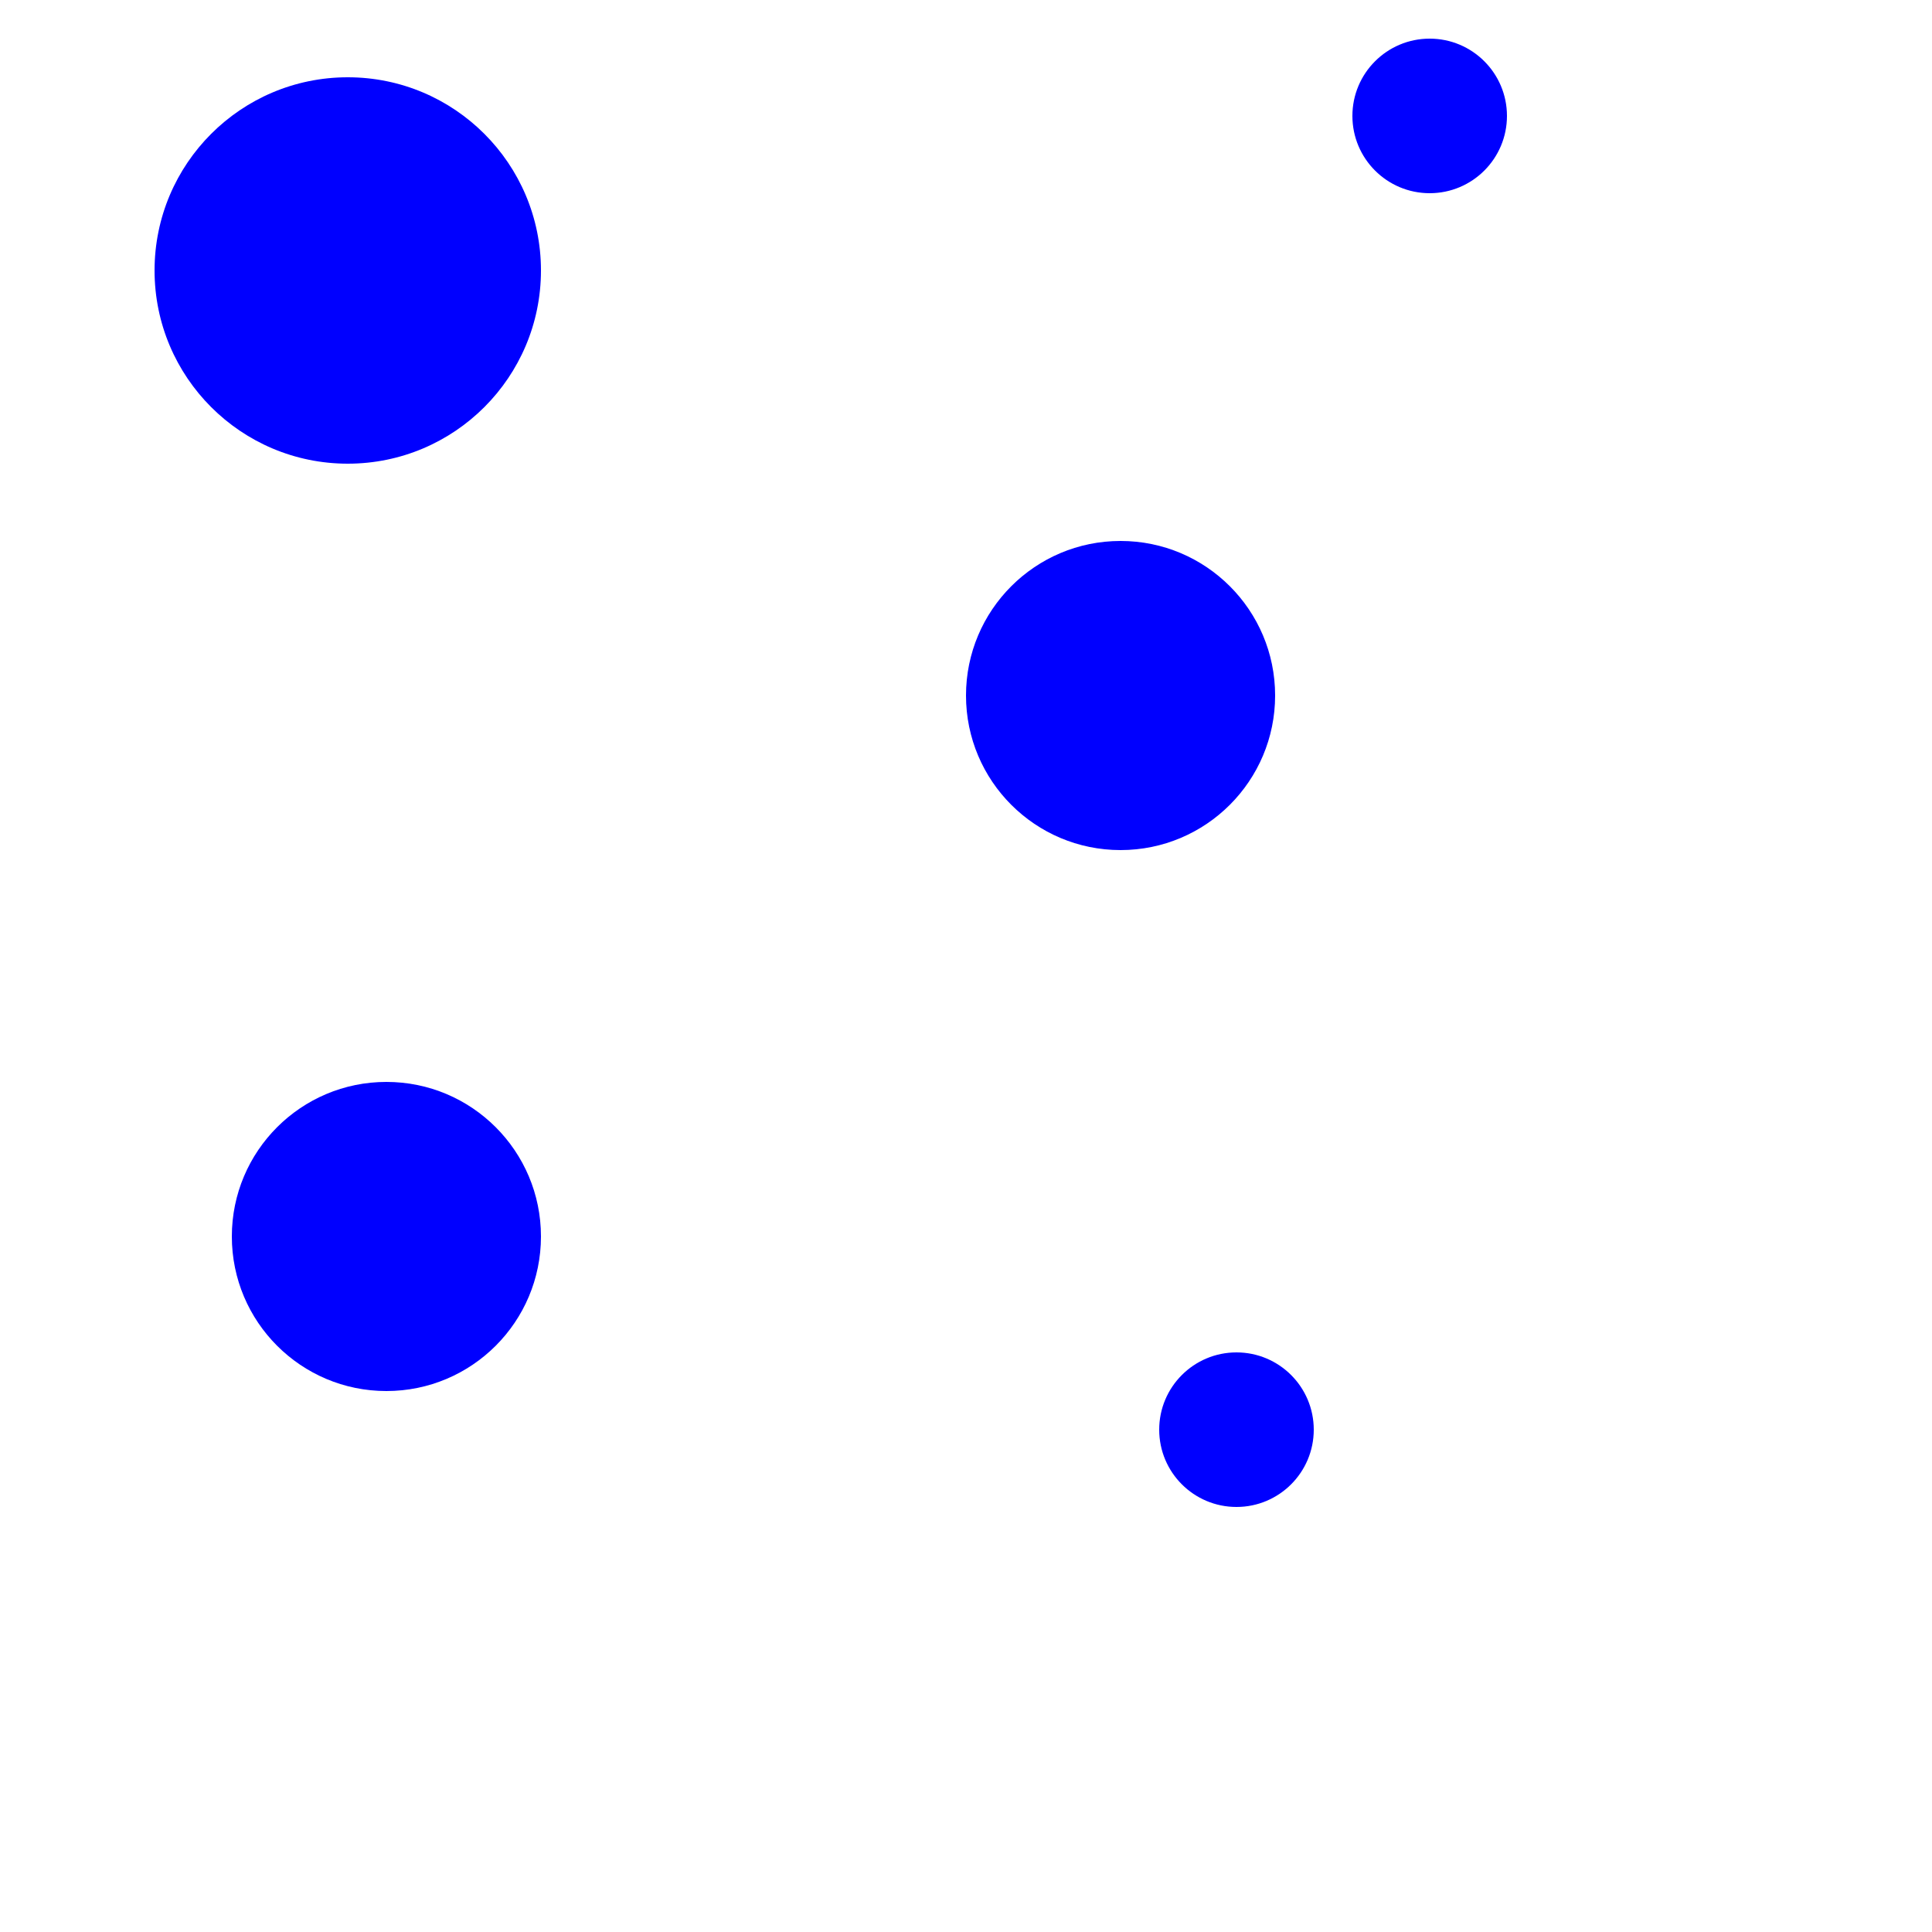
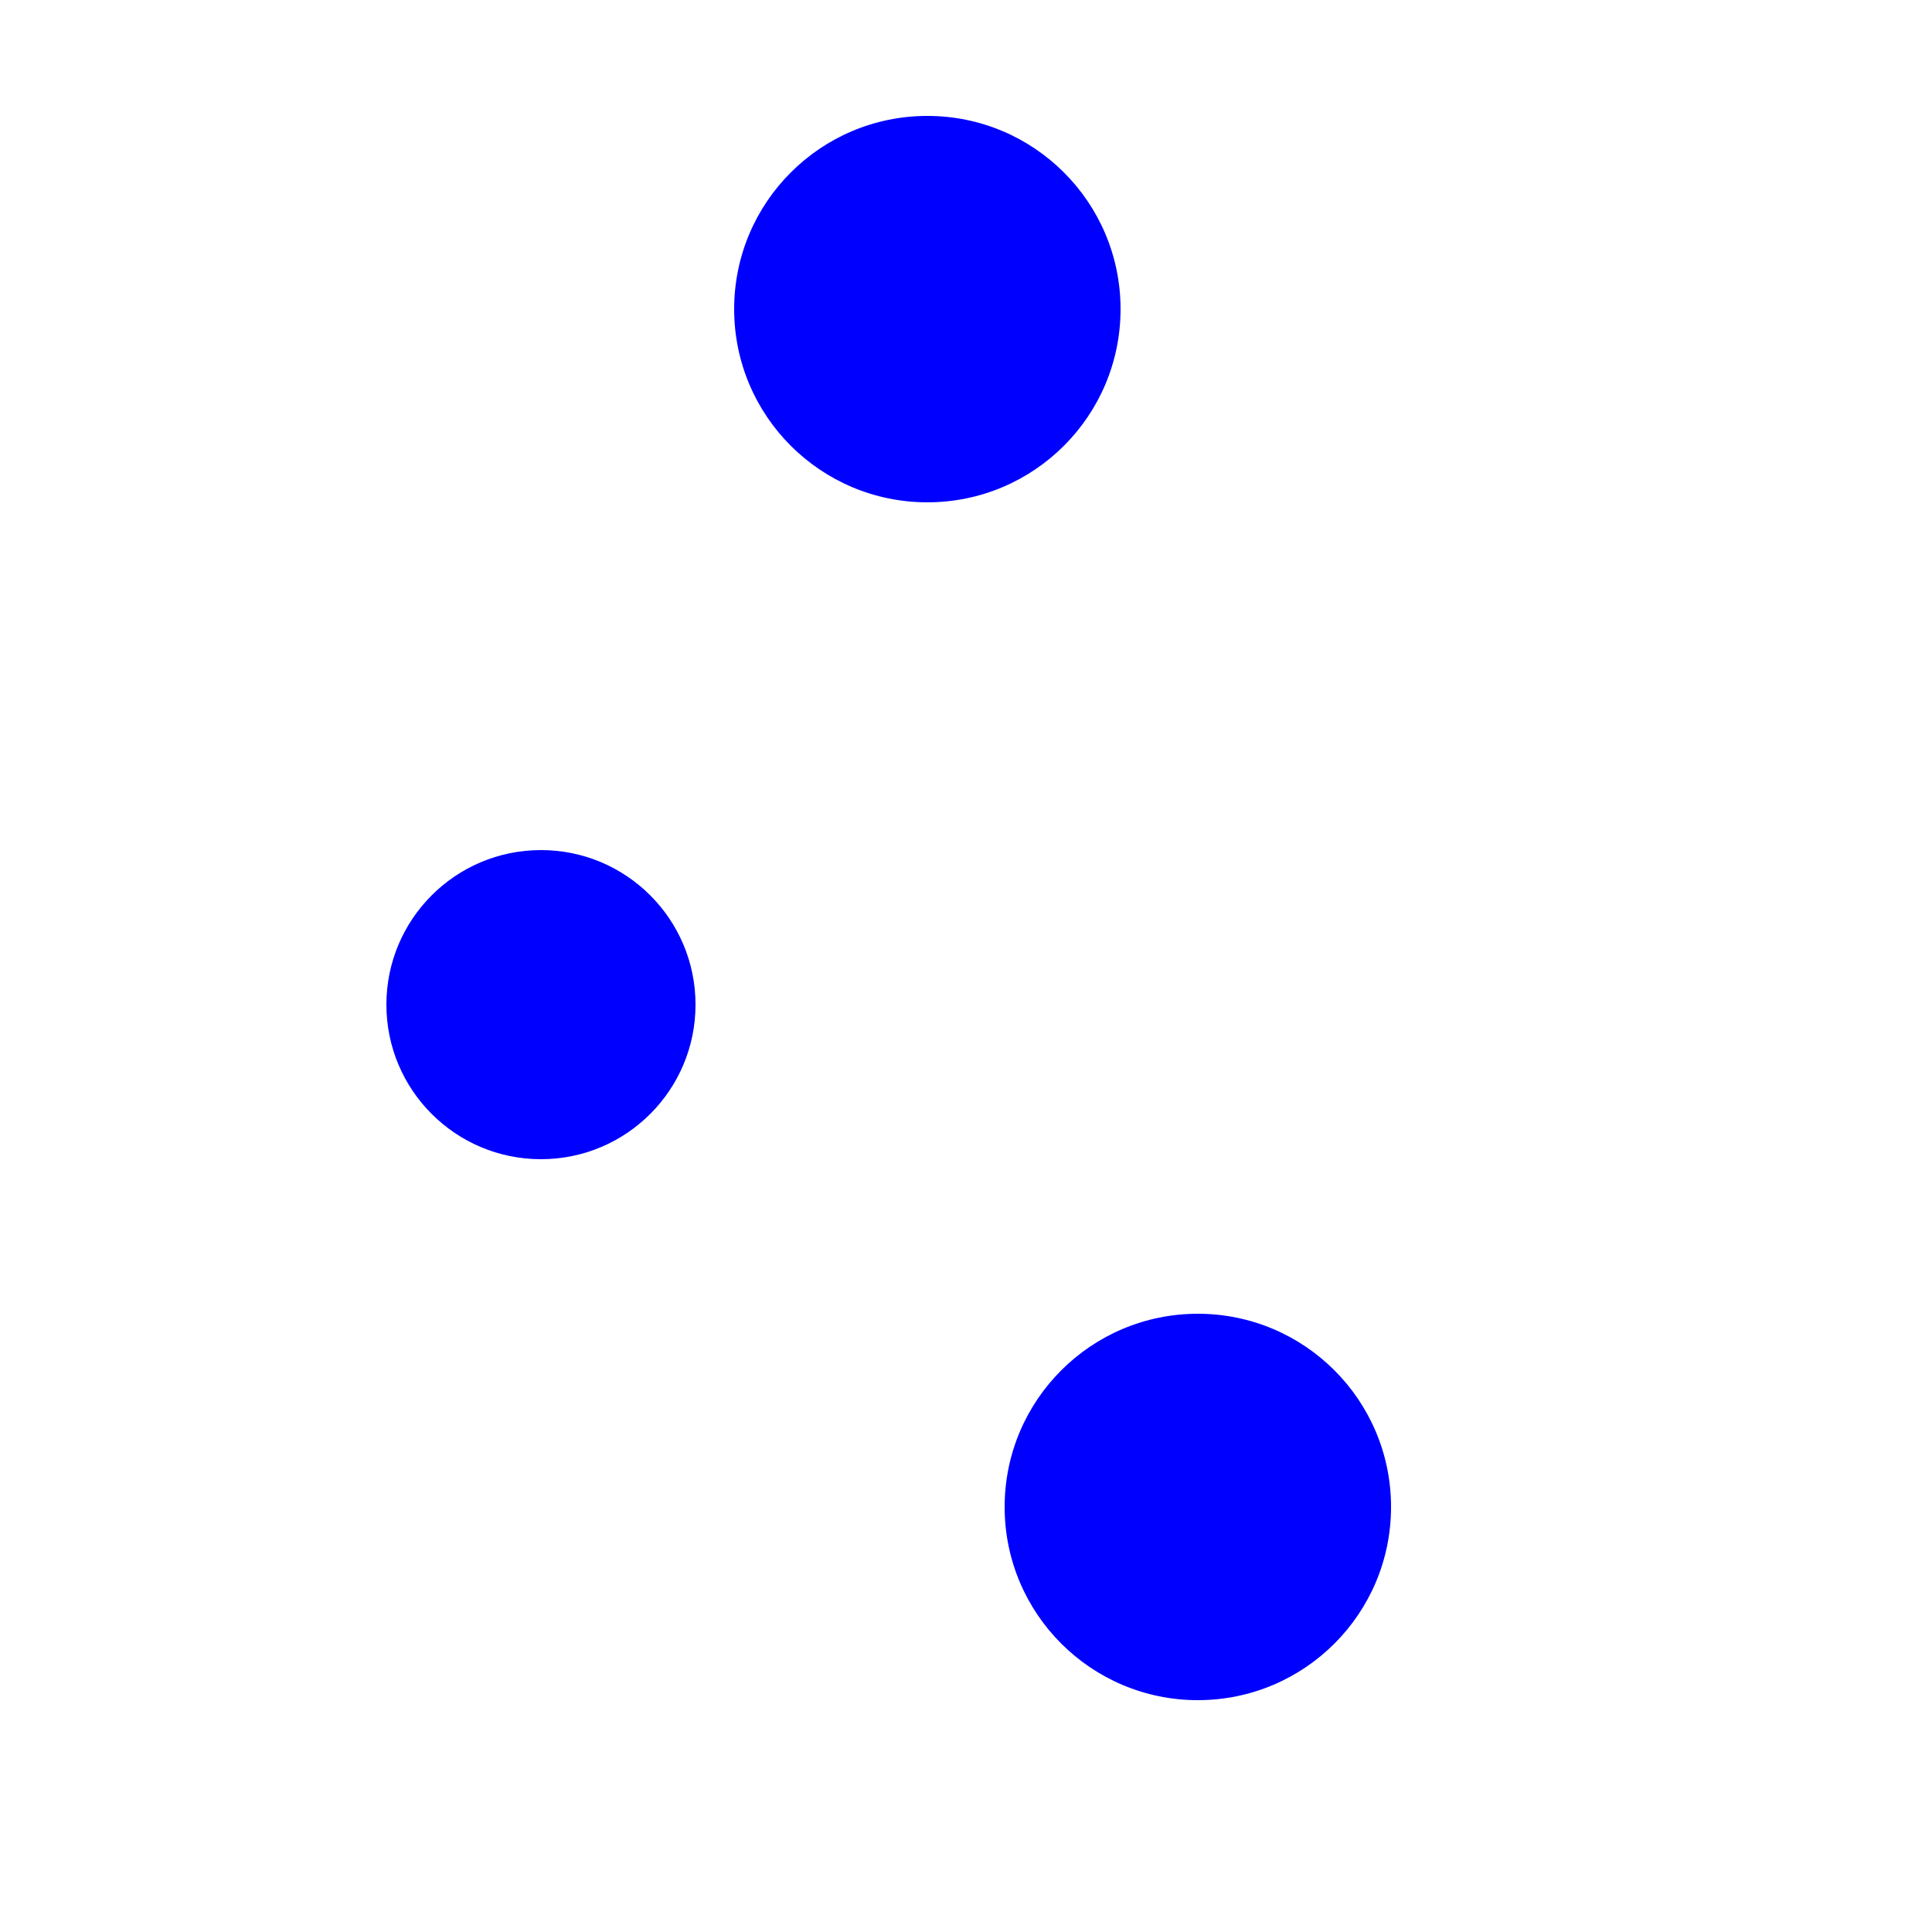
<svg xmlns="http://www.w3.org/2000/svg" width="25" height="25">
-   <circle cx="18.5" cy="1.5" r="1.0" fill="blue" />
-   <circle cx="14.5" cy="9.0" r="2.0" fill="blue" />
-   <circle cx="16.0" cy="18.5" r="1.0" fill="blue" />
-   <circle cx="5.0" cy="16.0" r="2.0" fill="blue" />
-   <circle cx="4.5" cy="3.5" r="2.5" fill="blue" />
+   <circle cx="17.0" cy="10.5" r="0.0" fill="blue" />
+   <circle cx="7.0" cy="13.0" r="2.0" fill="blue" />
+   <circle cx="15.5" cy="19.5" r="2.5" fill="blue" />
+   <circle cx="12.0" cy="4.0" r="2.5" fill="blue" />
+   <circle cx="4.0" cy="5.0" r="0.0" fill="blue" />
</svg>
